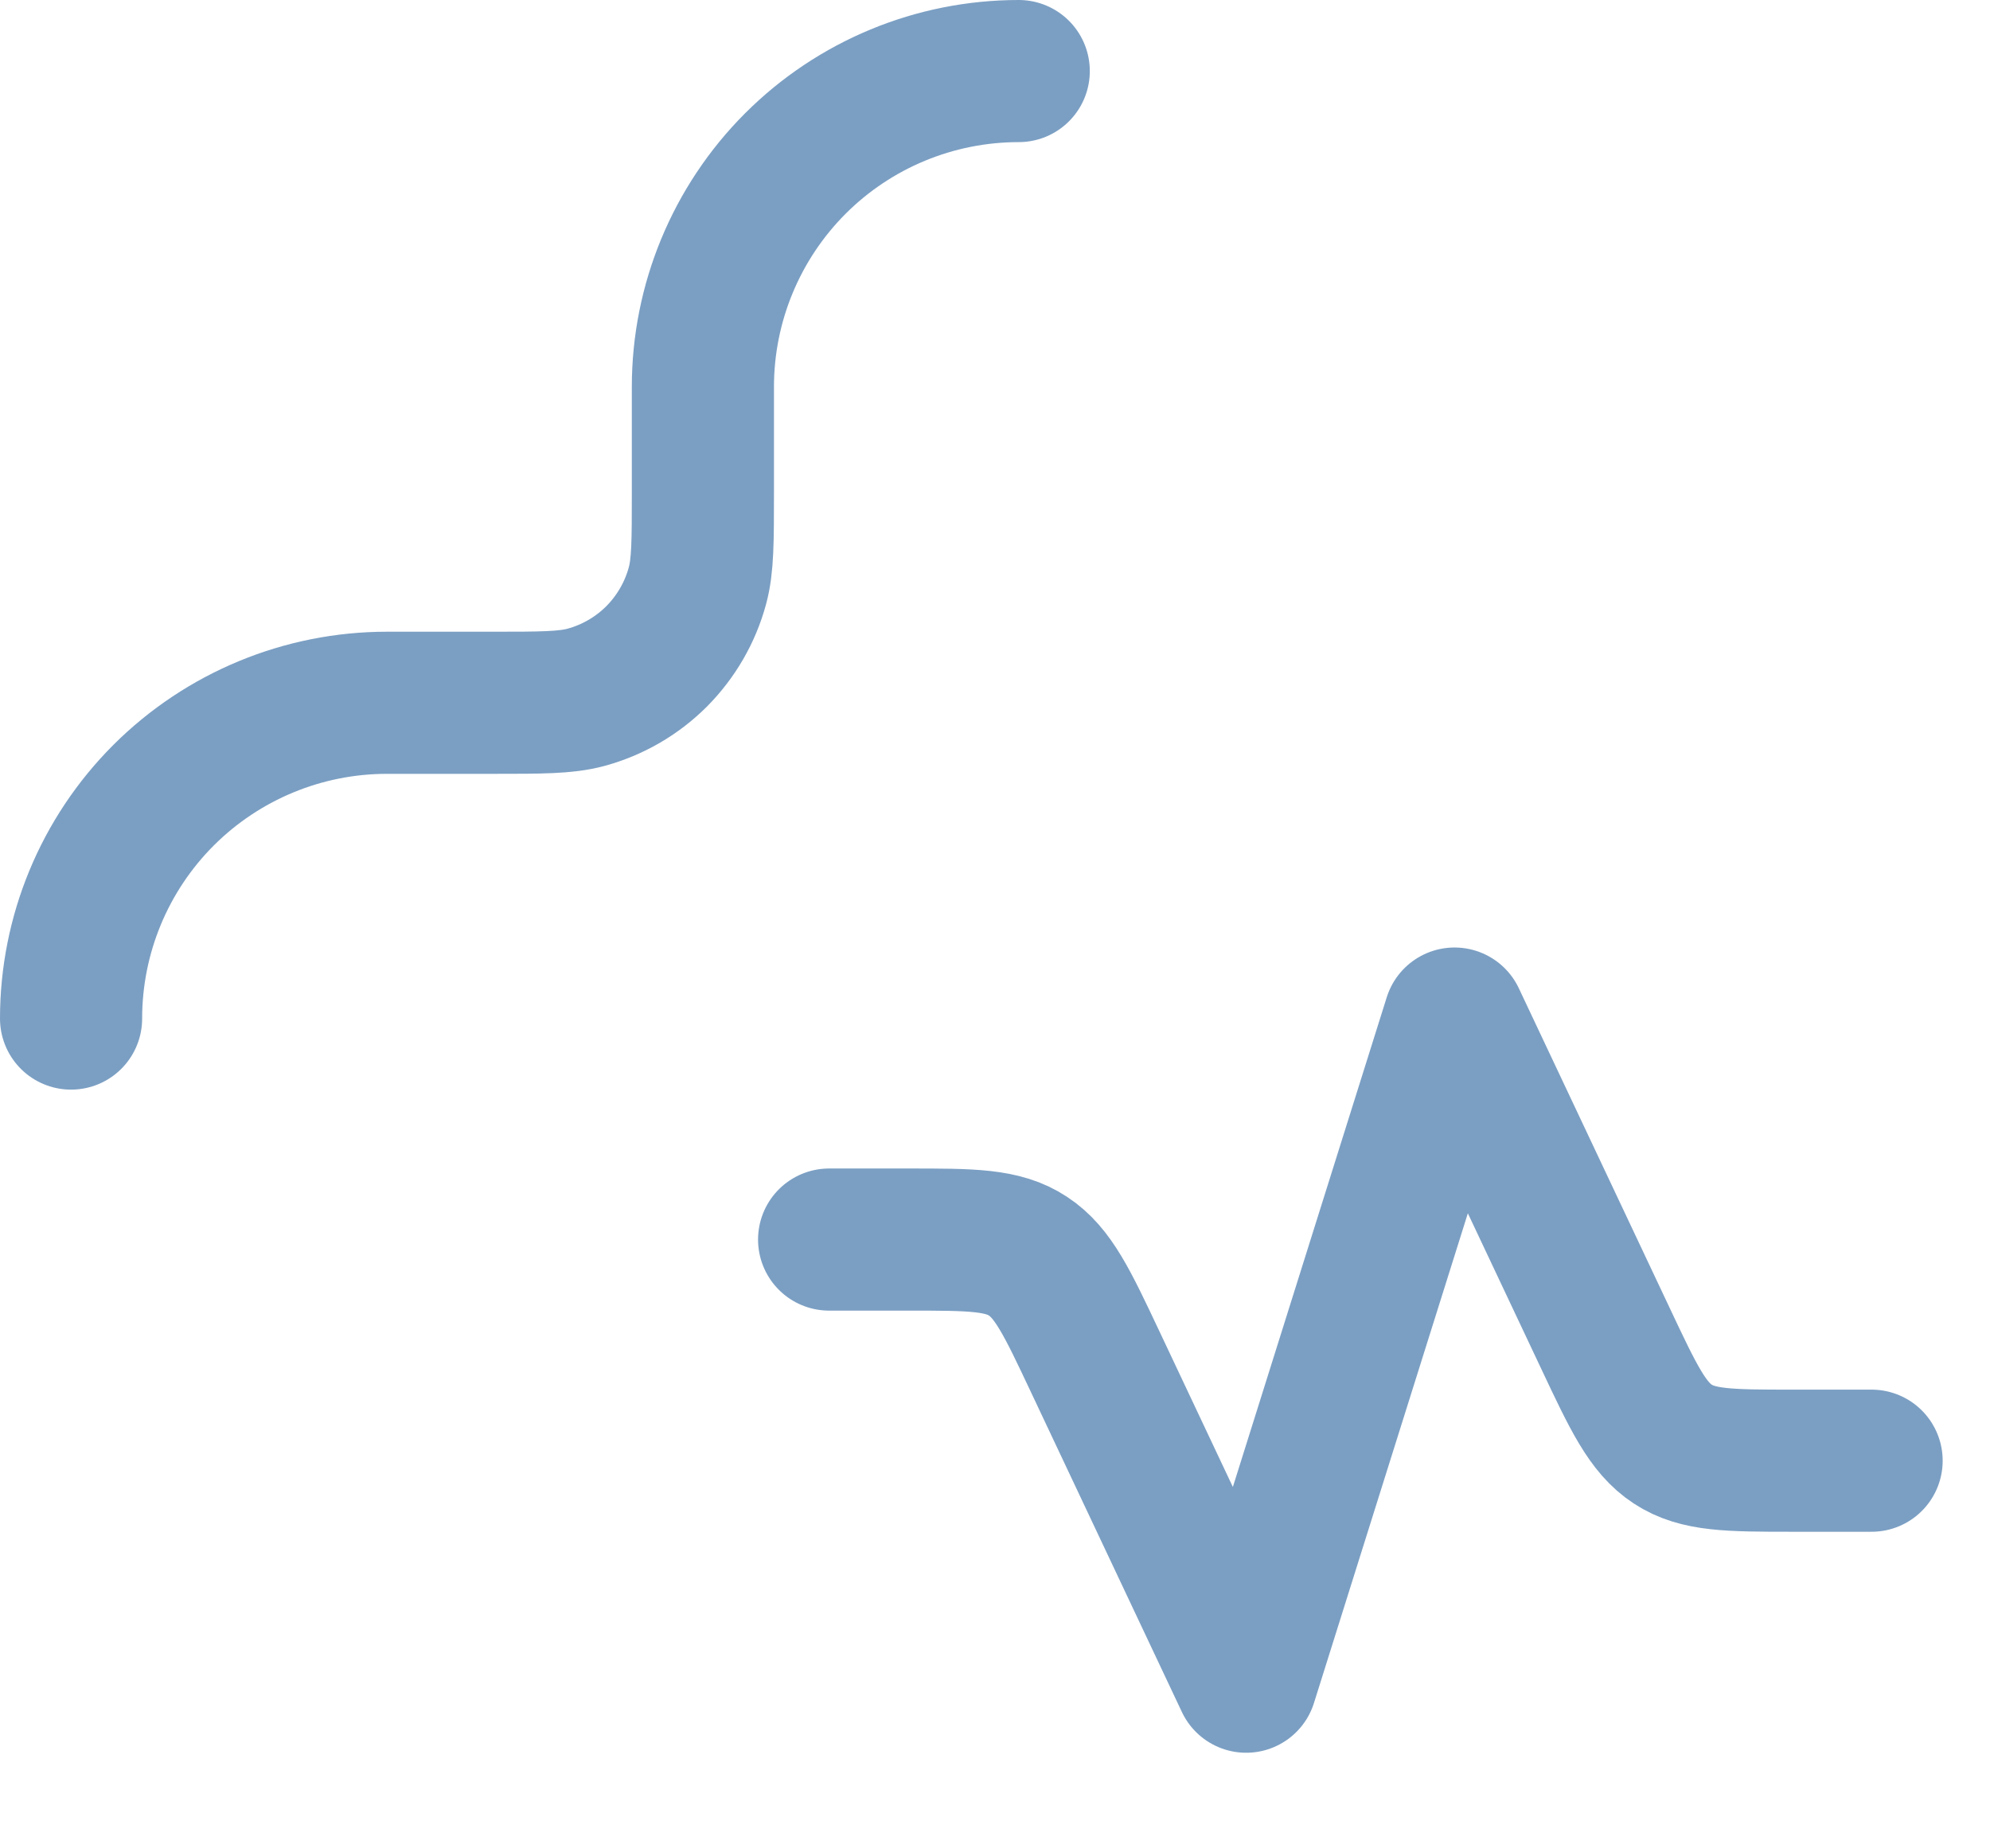
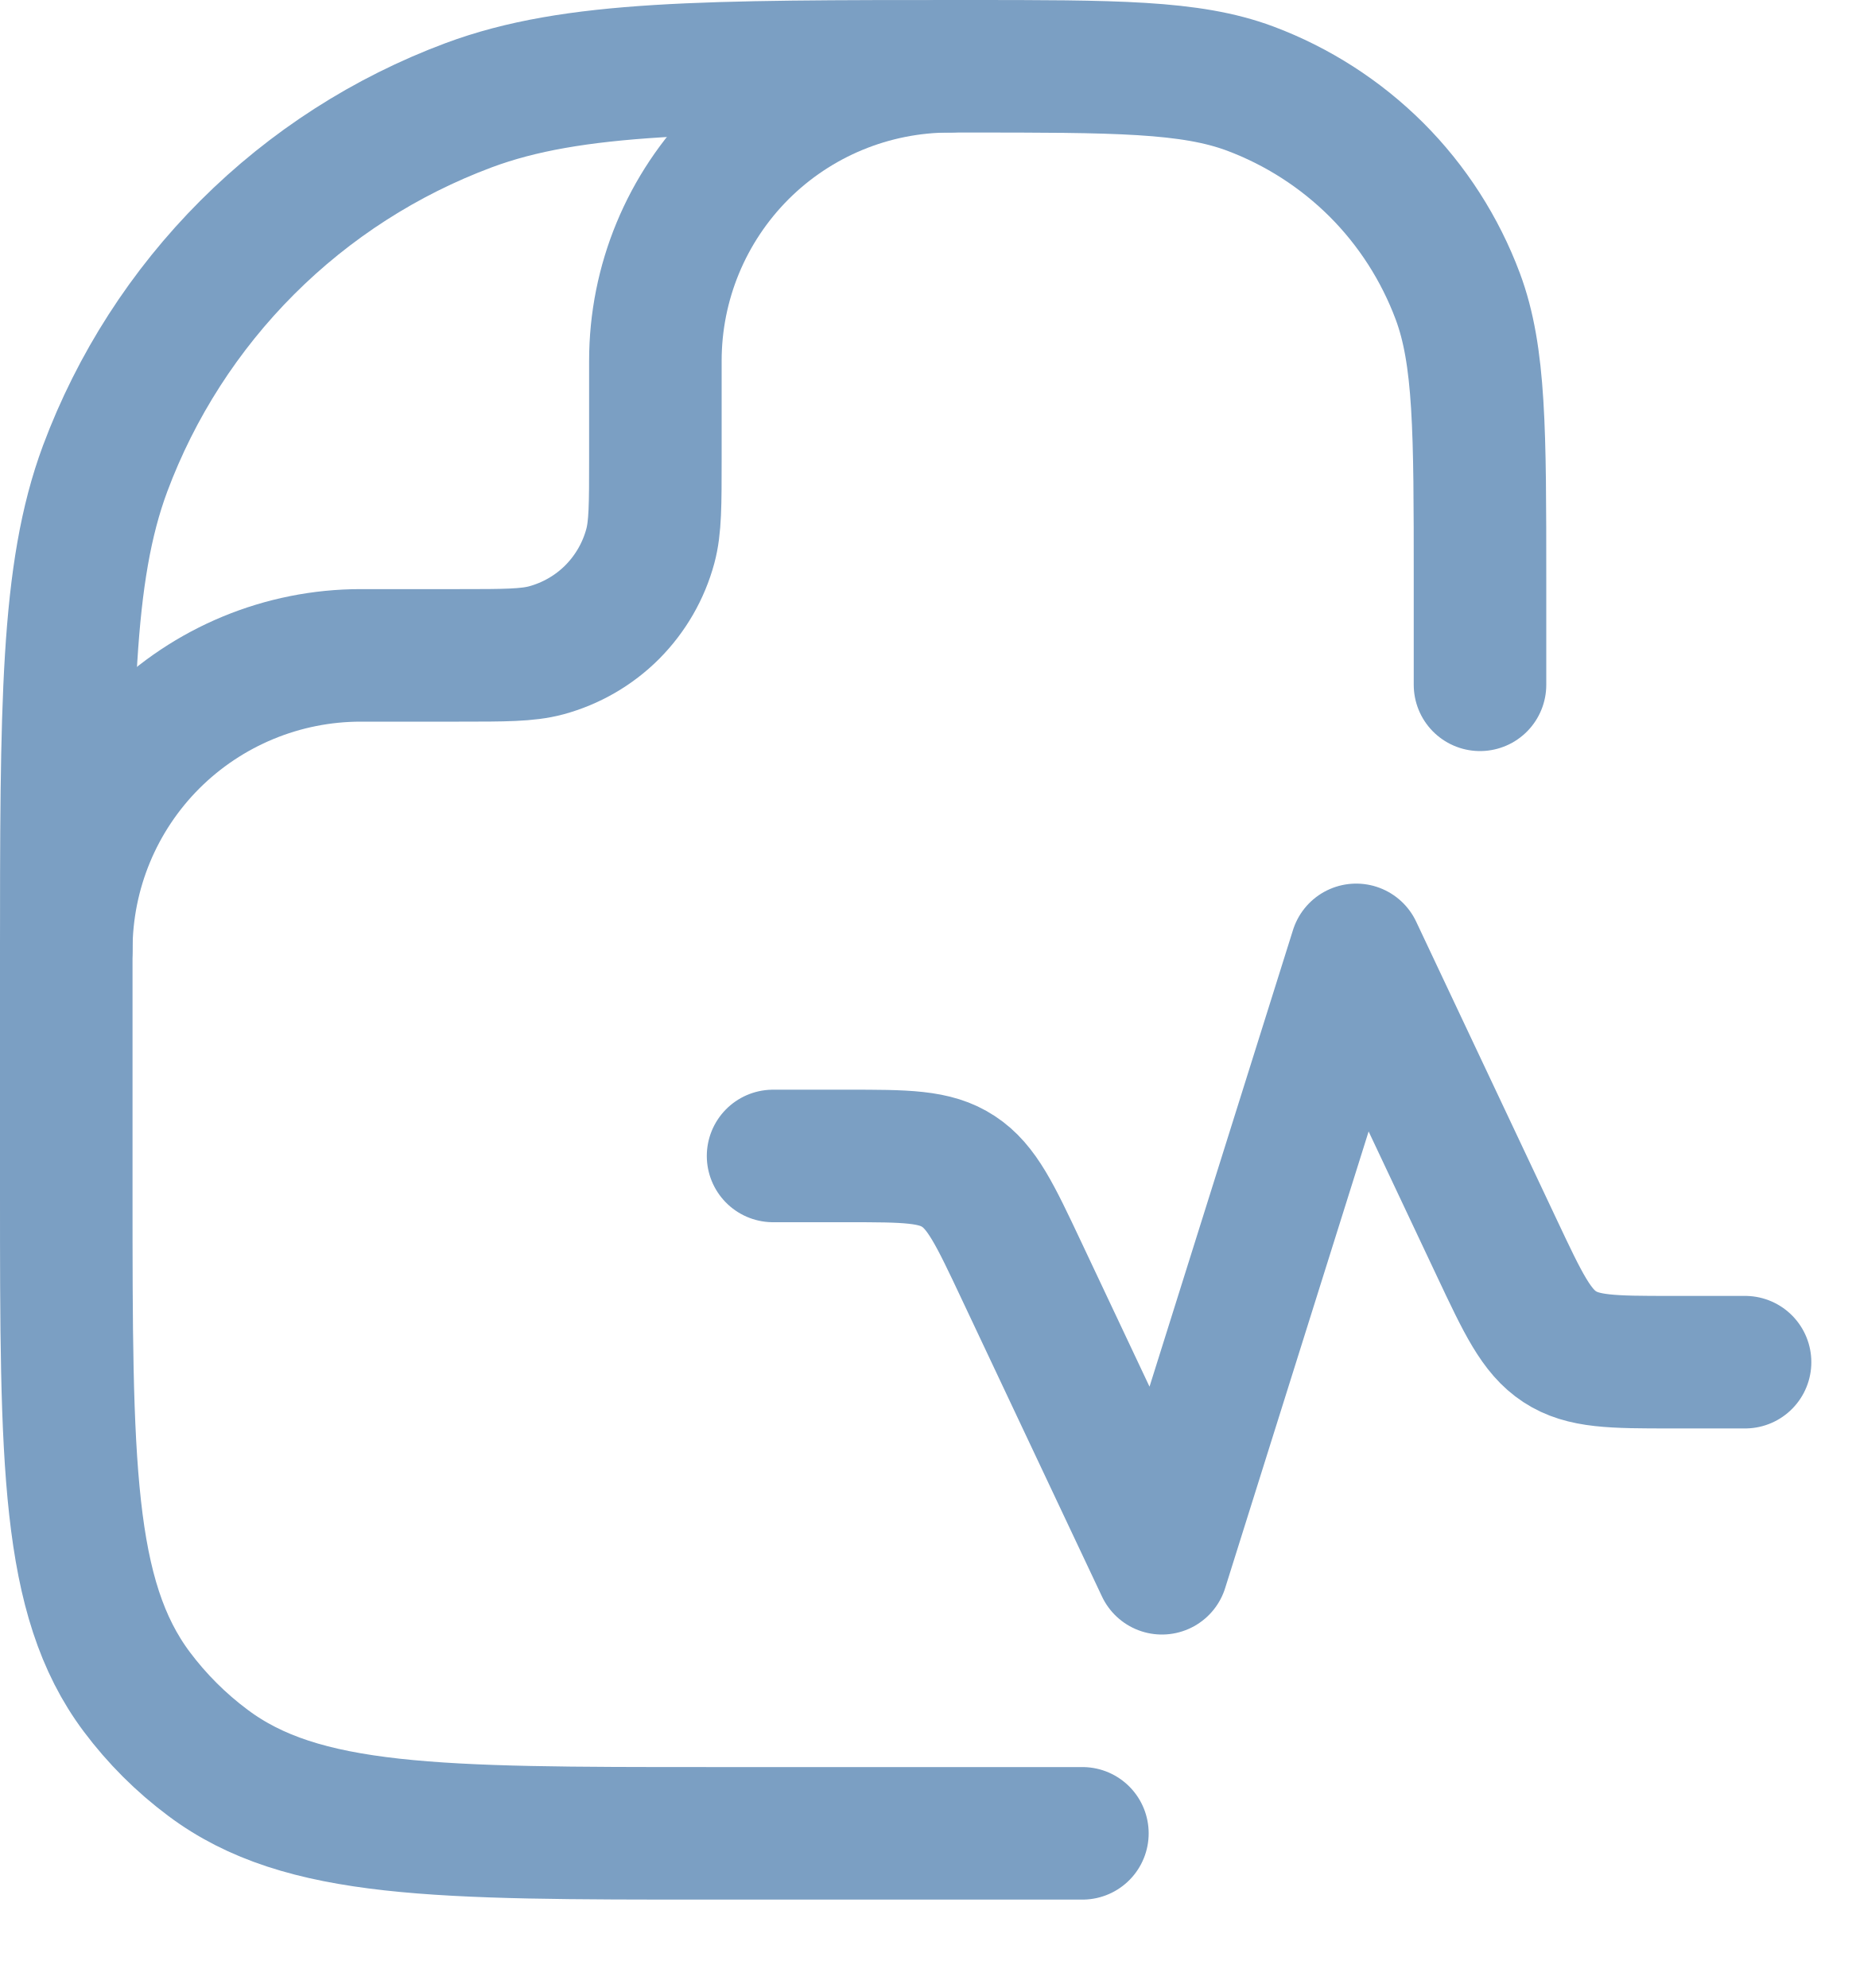
- <svg xmlns="http://www.w3.org/2000/svg" width="14" height="13" viewBox="0 0 14 13" fill="none">
+ <svg xmlns="http://www.w3.org/2000/svg" width="14" height="15" viewBox="0 0 14 15" fill="none">
+   <path d="M11.167 5.167V4.379C11.167 3.25 11.167 2.685 10.999 2.235C10.865 1.877 10.656 1.551 10.386 1.281C10.115 1.011 9.79 0.802 9.432 0.668C8.981 0.5 8.417 0.5 7.288 0.5C5.313 0.5 4.325 0.5 3.536 0.794C2.909 1.028 2.34 1.393 1.866 1.867C1.393 2.34 1.027 2.909 0.793 3.536C0.5 4.325 0.5 5.313 0.5 7.288V8.985C0.5 11.031 0.5 12.054 1.032 12.765C1.184 12.968 1.365 13.149 1.569 13.301C2.279 13.833 3.302 13.833 5.349 13.833H8.167" stroke="#7B9FC3" stroke-linecap="round" stroke-linejoin="round" />
  <path d="M5.833 8.722H6.393C6.835 8.722 7.055 8.722 7.232 8.839C7.409 8.955 7.508 9.164 7.705 9.582L8.767 11.833L10.233 7.167L11.295 9.418C11.492 9.836 11.591 10.045 11.768 10.161C11.945 10.277 12.165 10.278 12.607 10.278H13.167M0.5 7.167C0.5 6.577 0.734 6.012 1.151 5.595C1.568 5.179 2.133 4.945 2.722 4.945H3.463C3.807 4.945 3.979 4.945 4.121 4.907C4.309 4.856 4.481 4.757 4.619 4.619C4.757 4.48 4.856 4.309 4.907 4.12C4.945 3.979 4.945 3.807 4.945 3.462V2.722C4.945 2.133 5.179 1.568 5.595 1.151C6.012 0.734 6.577 0.5 7.167 0.5" stroke="#7B9FC3" stroke-linecap="round" stroke-linejoin="round" />
</svg>
